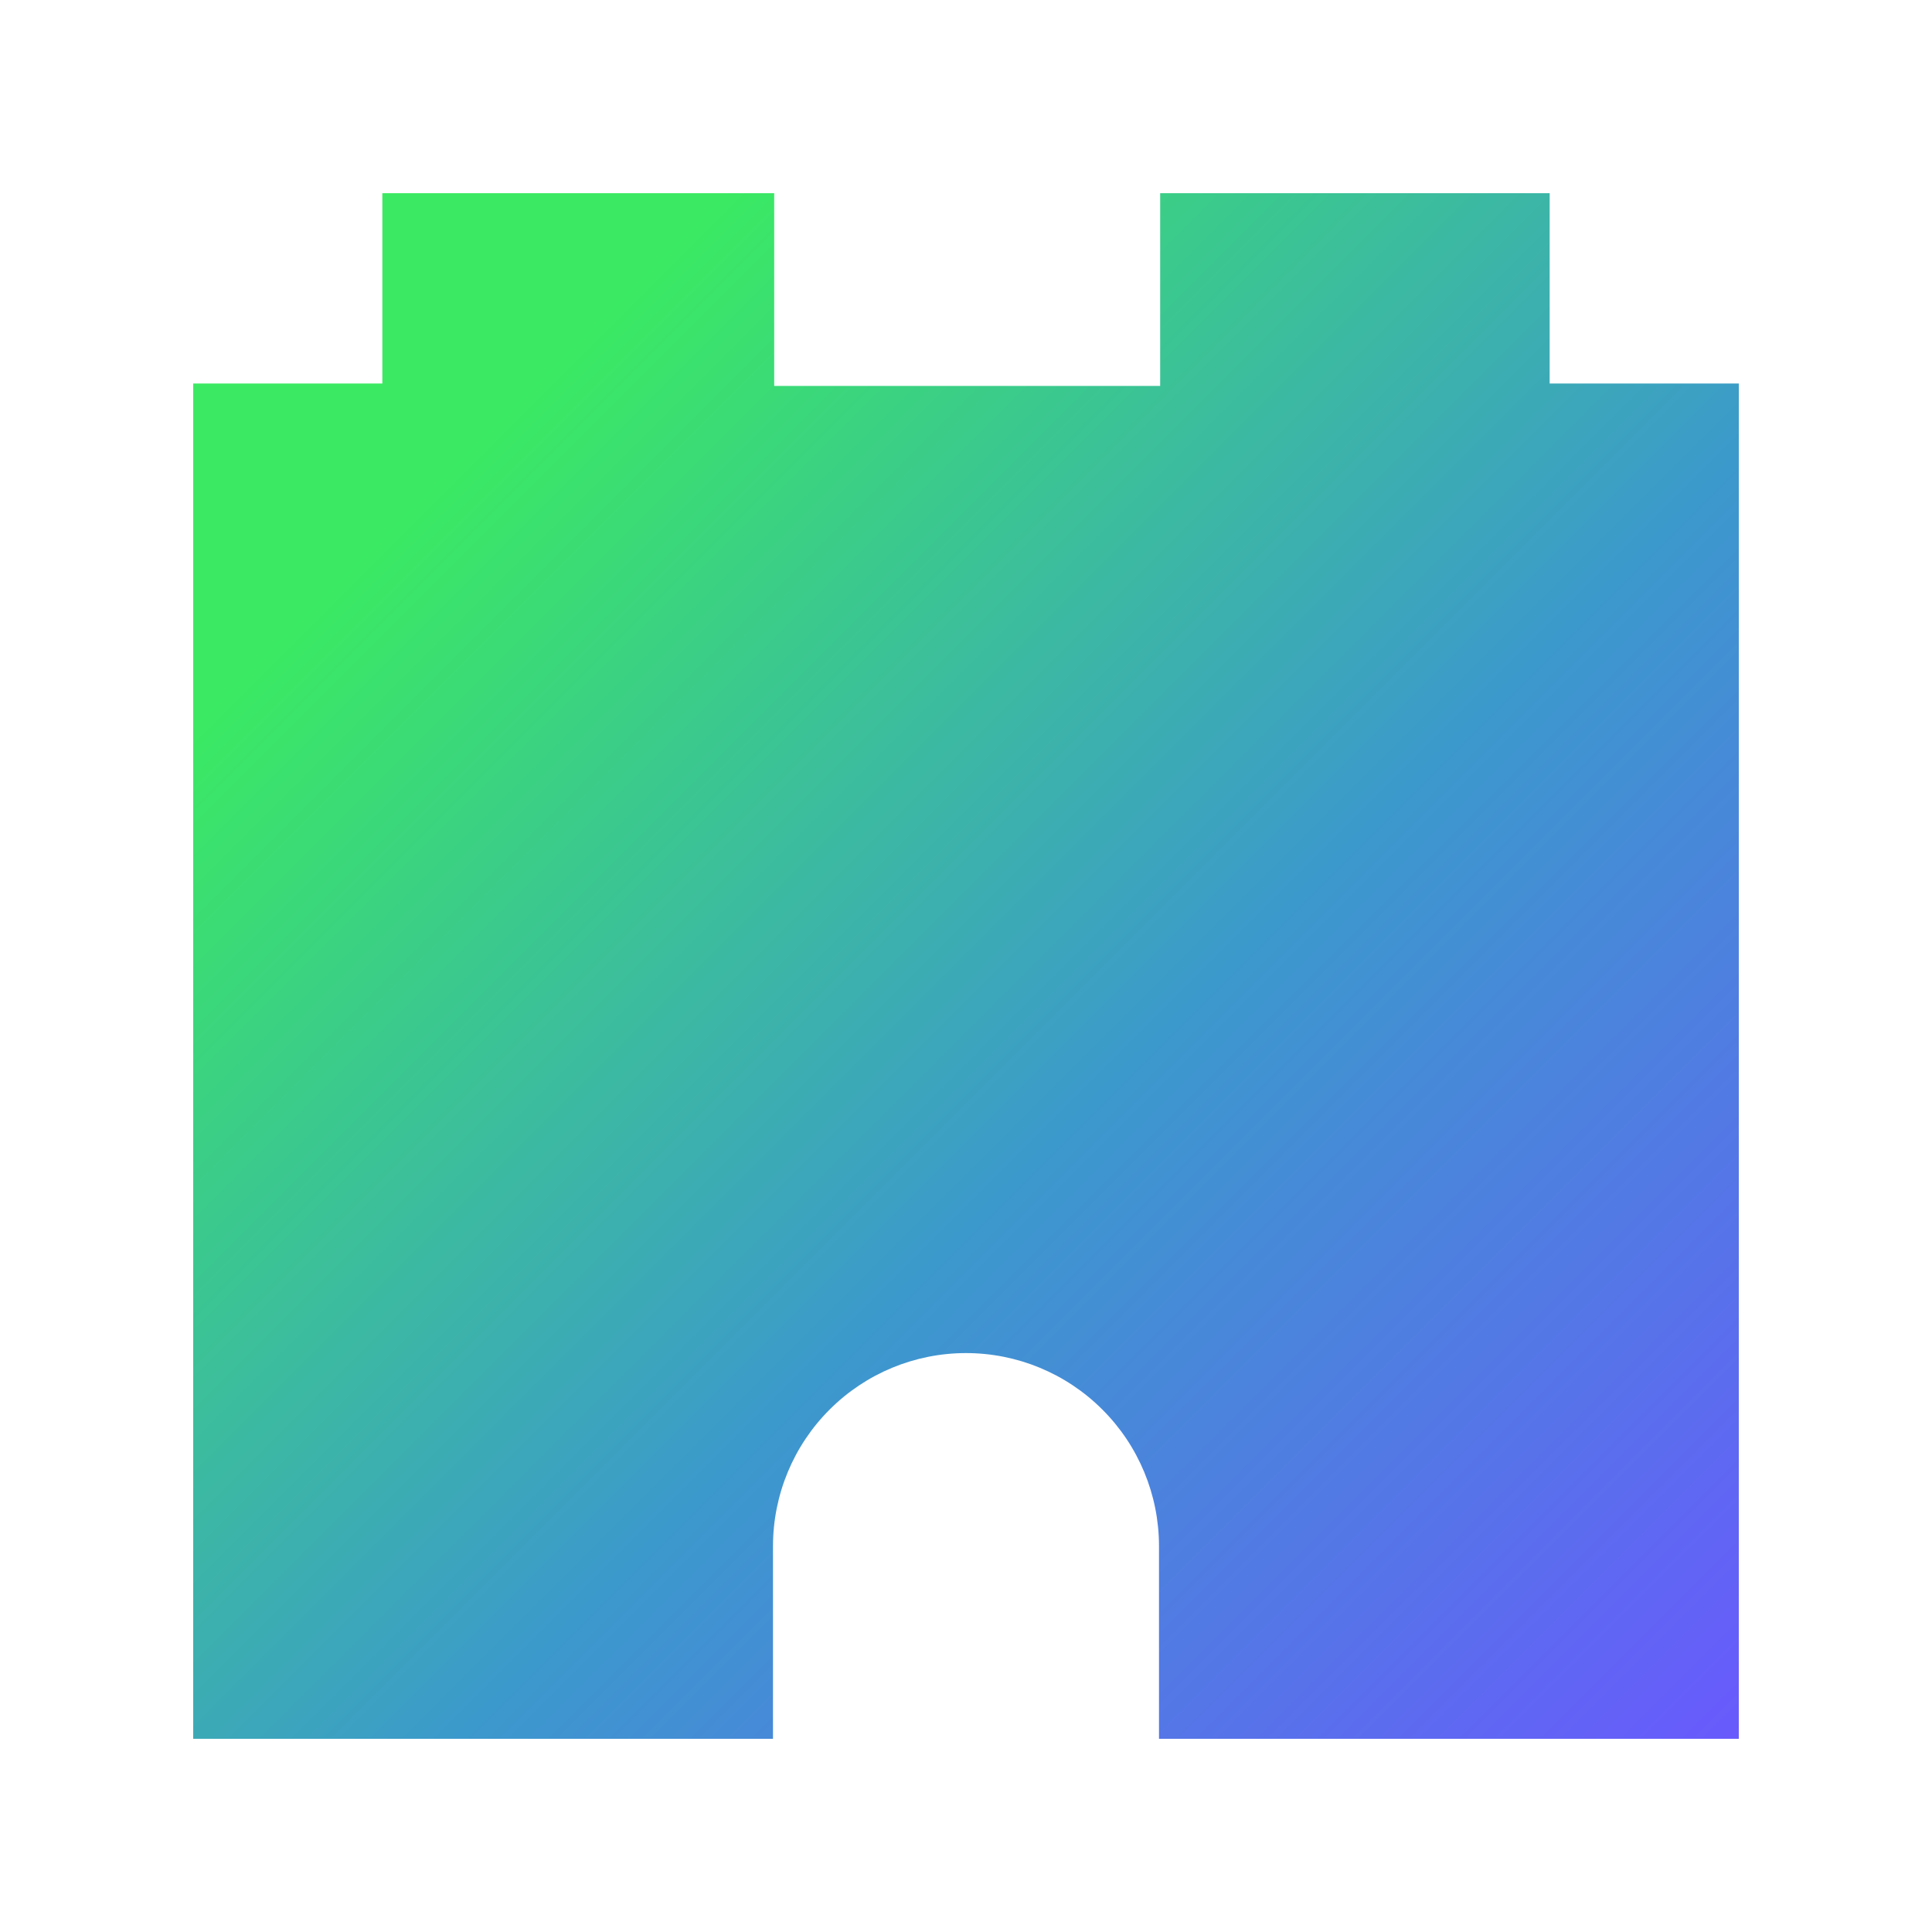
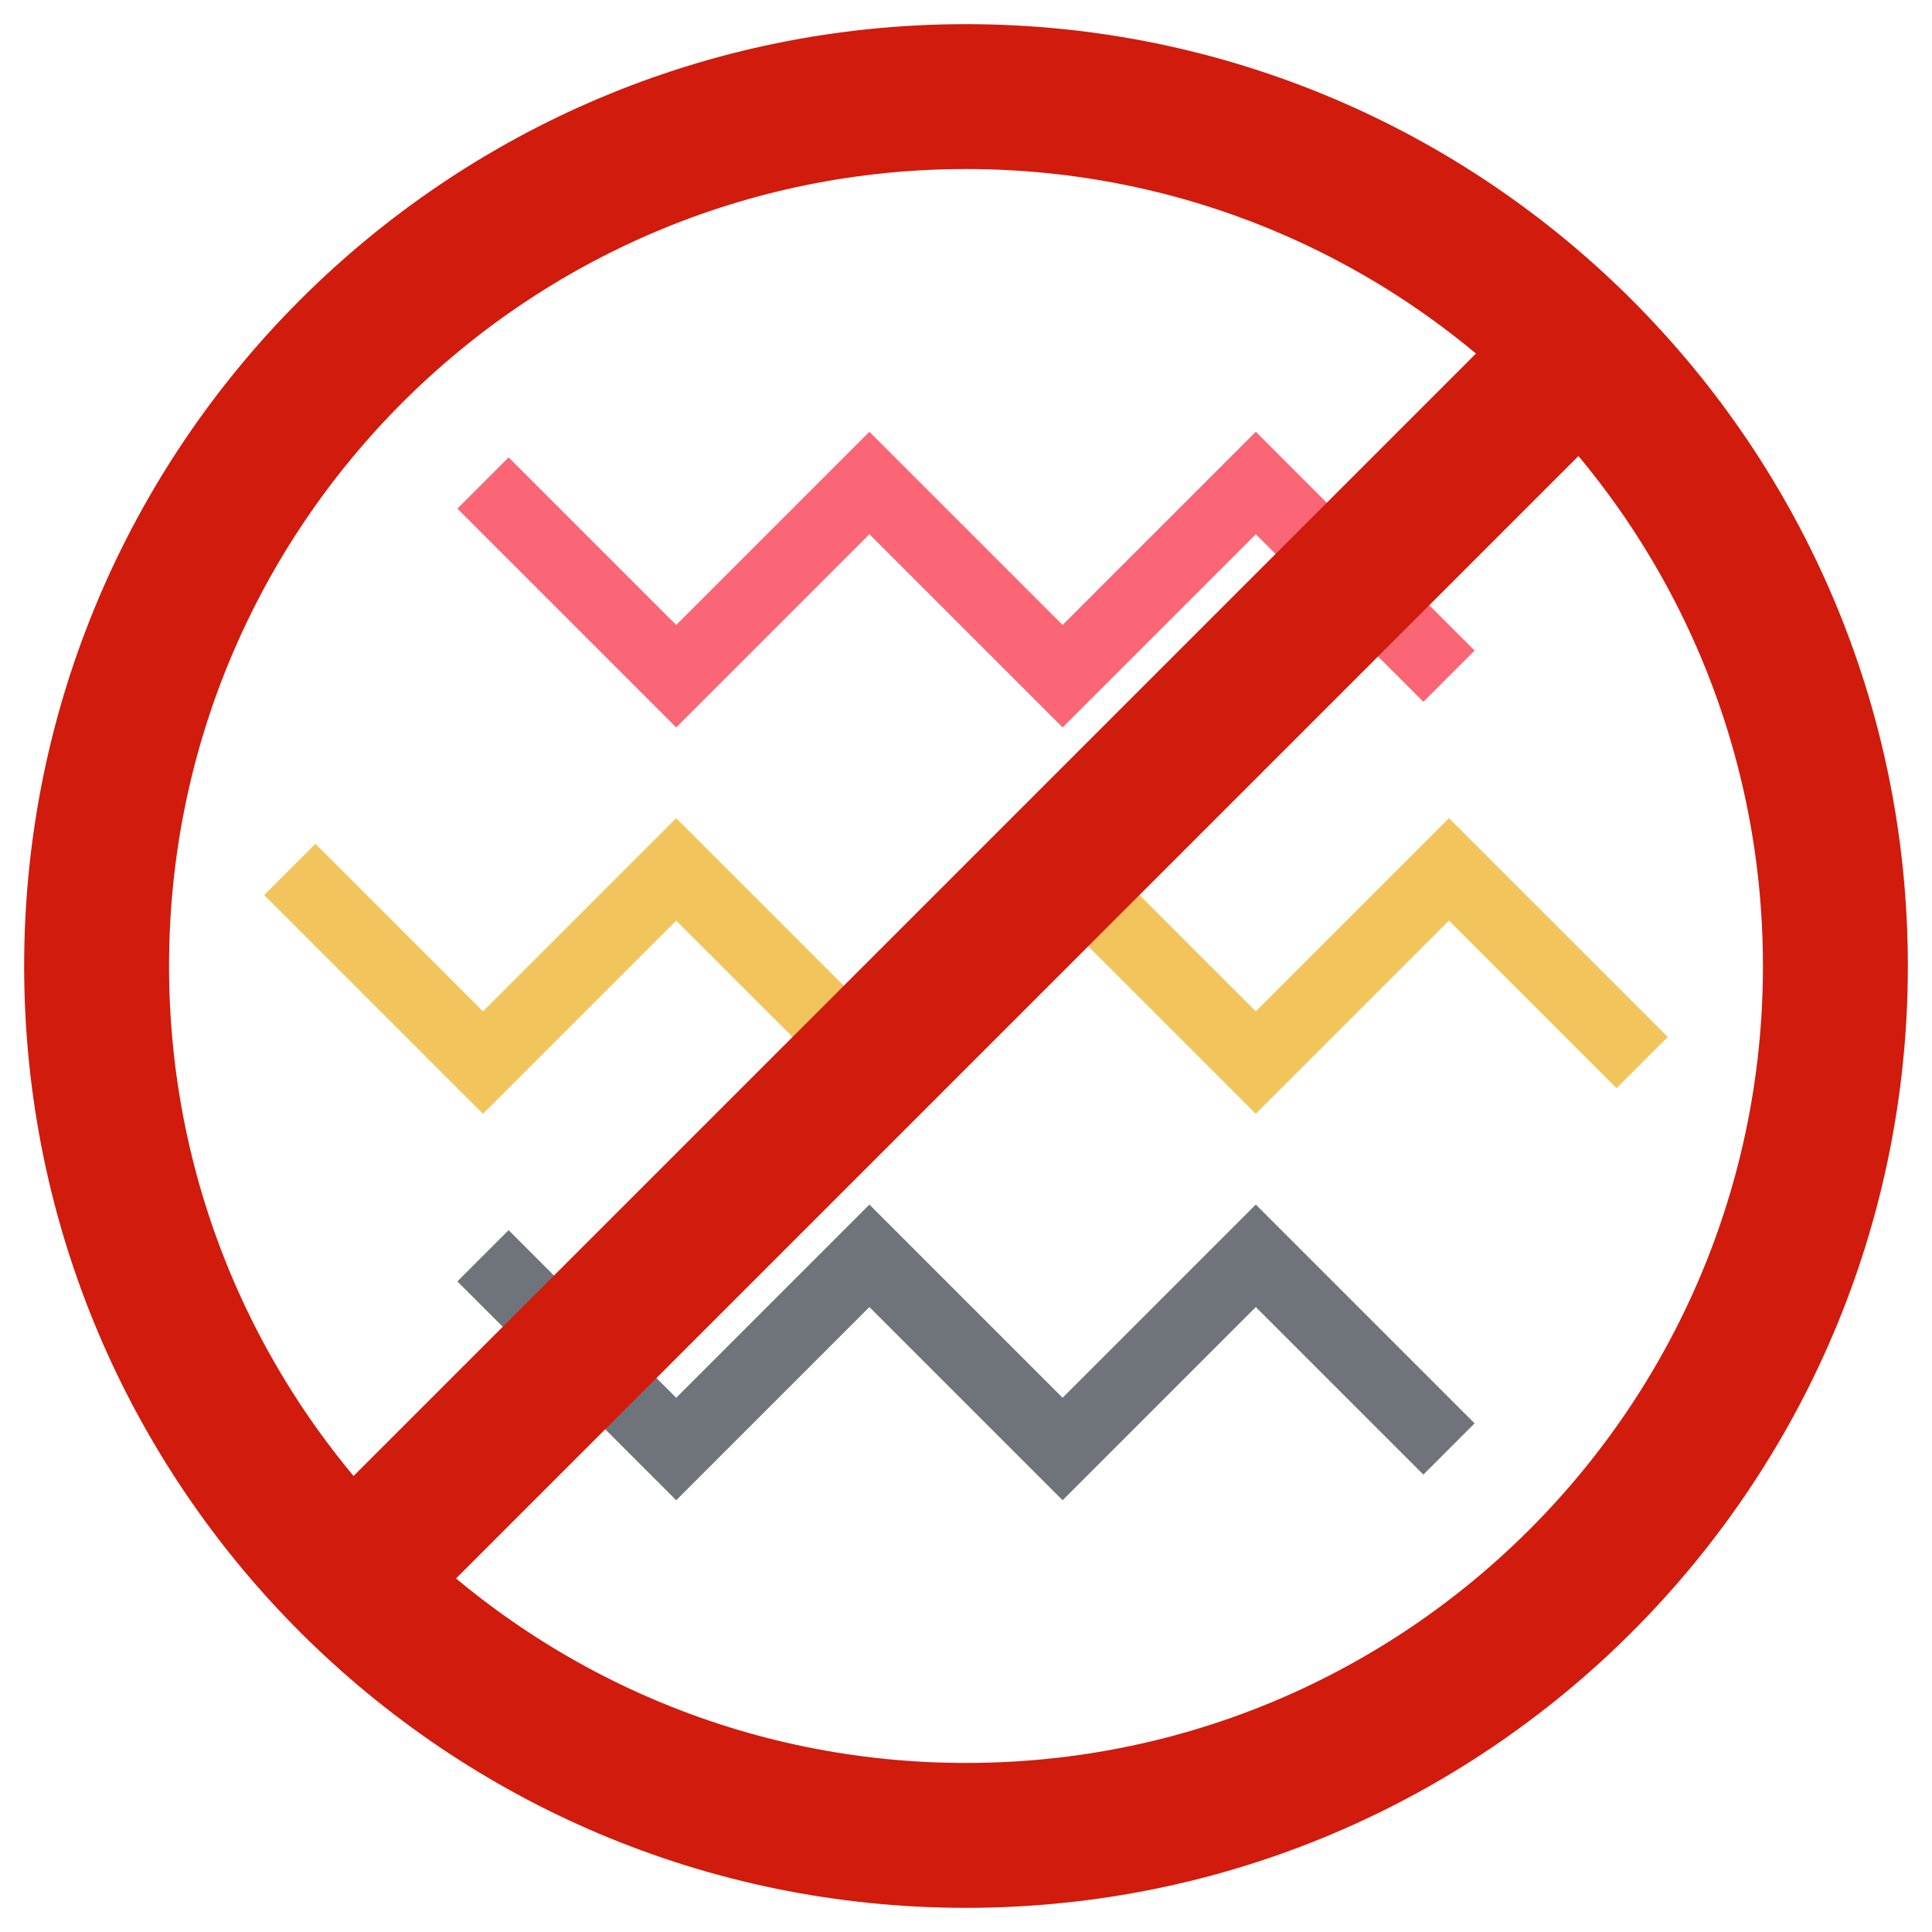
<svg xmlns="http://www.w3.org/2000/svg" width="40" height="40" viewBox="0 0 40 40" fill="none">
-   <path d="M32.084 7.94V4H24.02V7.99H16.029V4H7.916V7.94H4V36H16.004V32.005C16.006 30.946 16.427 29.931 17.177 29.183C17.926 28.434 18.941 28.014 20 28.014C21.059 28.014 22.074 28.434 22.823 29.183C23.573 29.931 23.994 30.946 23.996 32.005V36H36V7.94H32.084Z" fill="url(#paint0_linear)" />
  <defs>
-     <linearGradient id="paint0_linear" x1="2.942" y1="4.9" x2="37.777" y2="39.734" gradientUnits="userSpaceOnUse">
-       <stop offset="0.159" stop-color="#3BEA62" />
-       <stop offset="0.54" stop-color="#3C99CC" />
-       <stop offset="0.937" stop-color="#6B57FF" />
-     </linearGradient>
+     <clipPath id="clip">
+       <circle cx="20" cy="20" r="18" />
+     </clipPath>
  </defs>
+   <path d="M10 10 l 4 4 l 4 -4 l 4 4 l 4 -4 l 4 4" fill="none" stroke="#FA6675" stroke-width="1.5" clip-path="url(#clip)" />
+   <path d="M6 18 l 4 4 l 4 -4 l 4 4 l 4 -4 l 4 4 l 4 -4 l 4 4" fill="none" stroke="#F2C55C" stroke-width="1.5" clip-path="url(#clip)" />
+   <path d="M10 26 l 4 4 l 4 -4 l 4 4 l 4 -4 l 4 4" fill="none" stroke="#6F737A" stroke-width="1.5" clip-path="url(#clip)" />
+   <line x1="2" y1="38" x2="38" y2="2" stroke="#d01b0d" stroke-width="3" clip-path="url(#clip)" />
+   <circle cx="20" cy="20" r="18" fill="none" stroke="#d01b0d" stroke-width="3" />
</svg>
